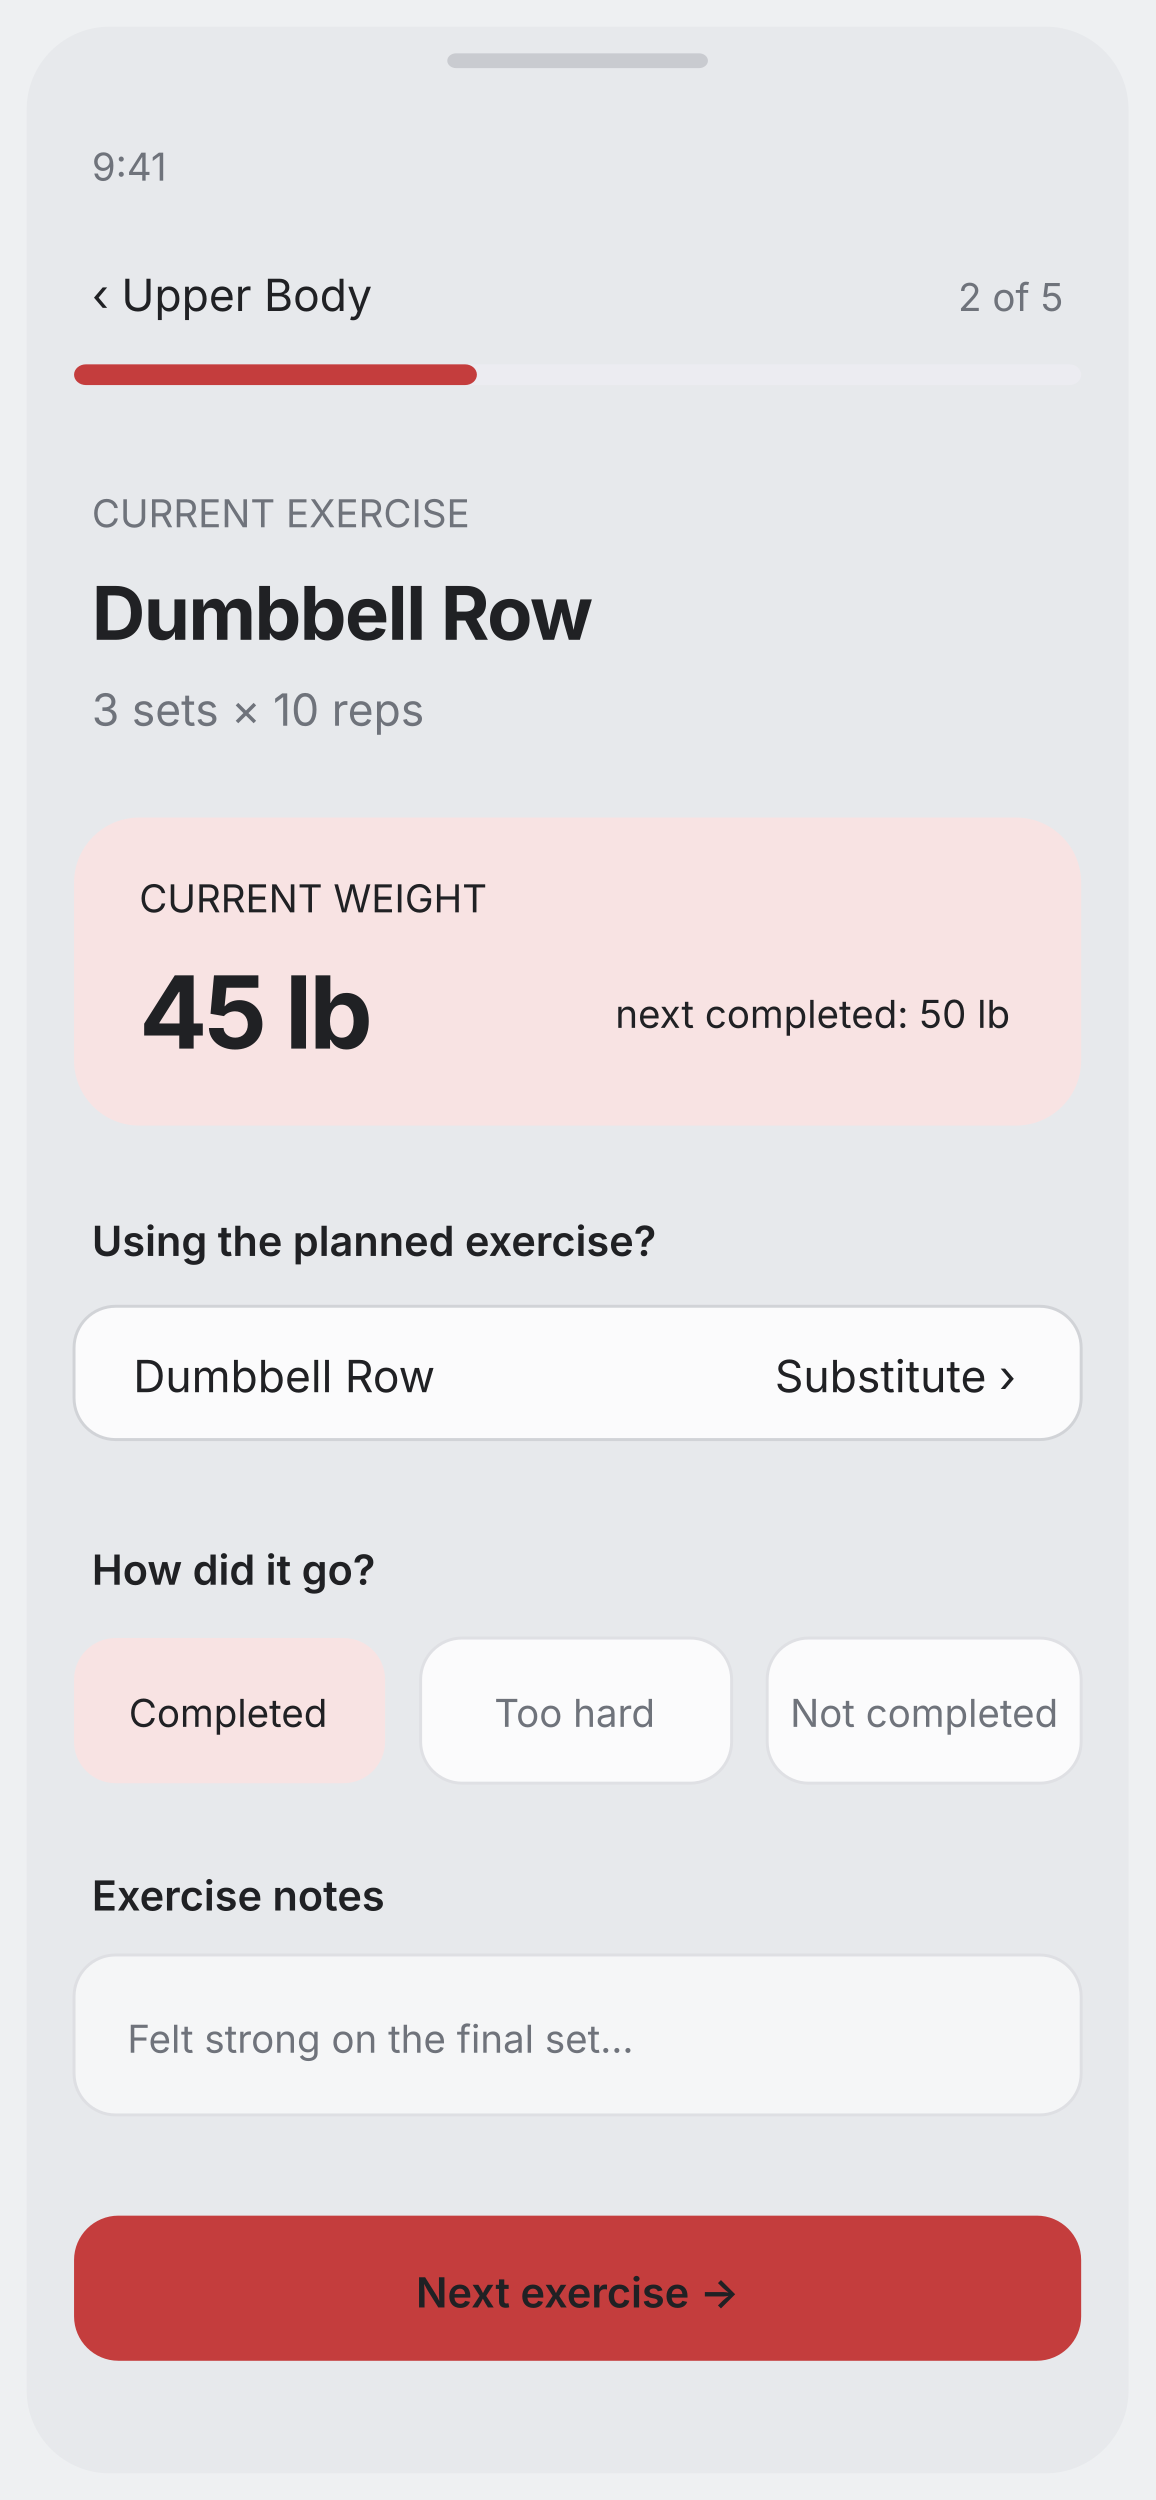
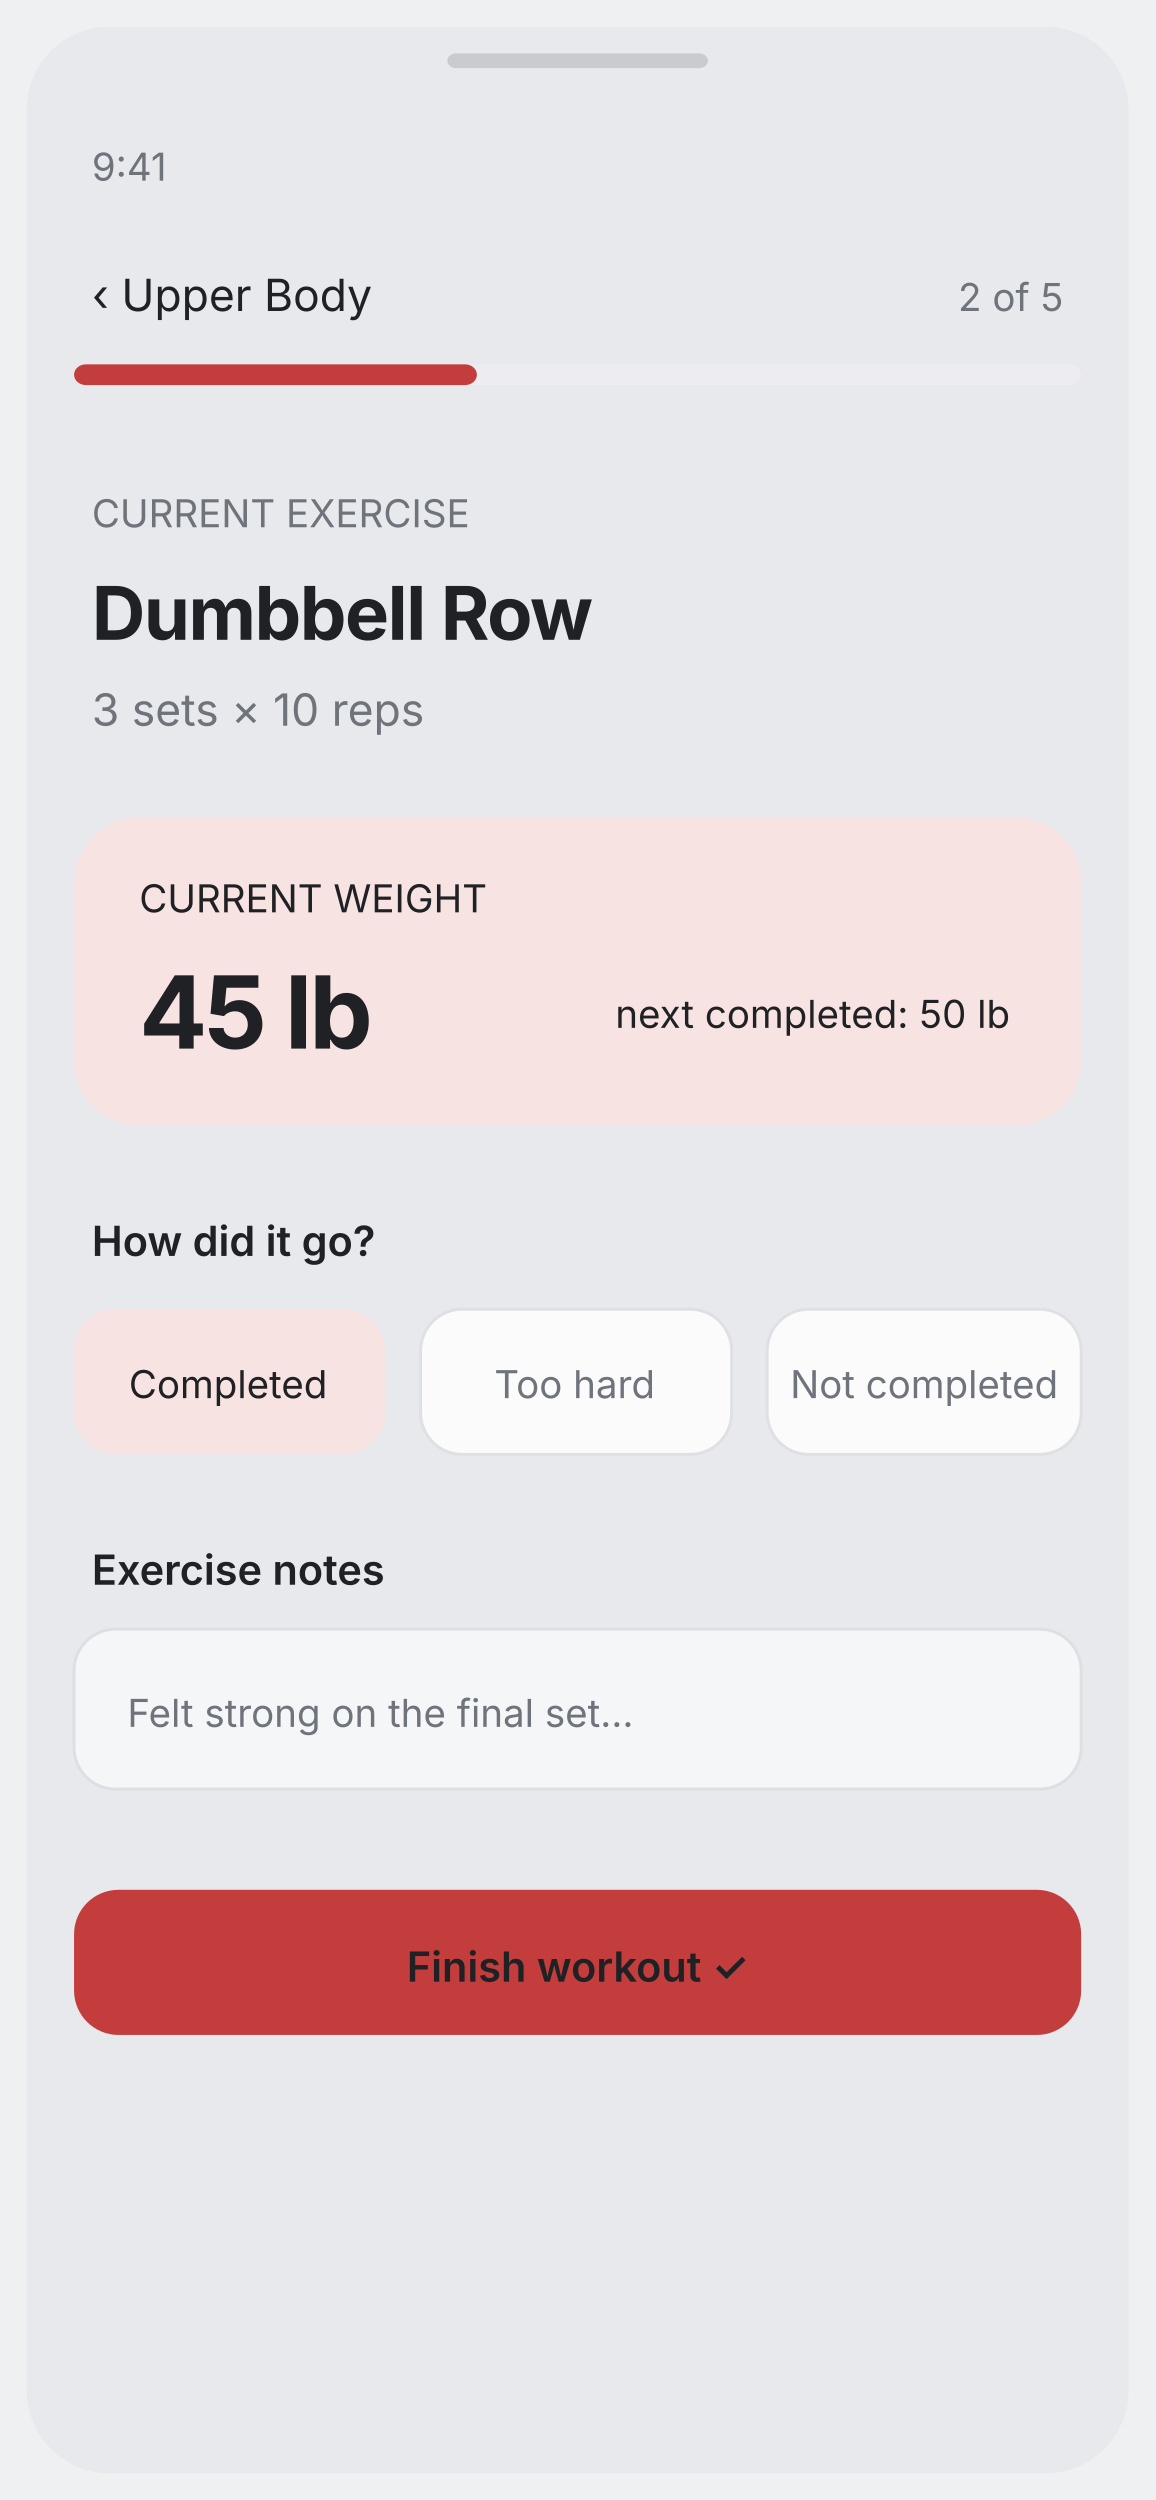
<svg xmlns="http://www.w3.org/2000/svg" width="390" height="844" viewBox="0 0 390 844" role="img" aria-labelledby="title desc">
  <style>
    text { font-family: Inter, ui-sans-serif, system-ui, -apple-system, BlinkMacSystemFont, "Segoe UI", sans-serif; fill: #202124; }
    .muted { fill: #6f737b; }
    .small { font-size: 13px; }
    .body { font-size: 15px; }
    .label { font-size: 14px; font-weight: 600; }
    .title { font-size: 25px; font-weight: 750; letter-spacing: -0.5px; }
    .value { font-size: 34px; font-weight: 750; letter-spacing: -1px; }
  </style>
  <rect width="390" height="844" fill="#eef0f2" />
  <rect x="9" y="9" width="372" height="826" rx="28" fill="#e7e9ec" />
  <rect x="151" y="18" width="88" height="5" rx="3" fill="#c9cbd0" />
  <text x="31" y="61" class="small muted">9:41</text>
  <text x="31" y="105" class="body" fill="#c43d3d">‹  Upper Body</text>
  <text x="359" y="105" class="small muted" text-anchor="end">2 of 5</text>
  <rect x="25" y="123" width="340" height="7" rx="4" fill="#ececf1" />
  <rect x="25" y="123" width="136" height="7" rx="4" fill="#c43d3d" />
  <text x="31" y="178" class="small muted">CURRENT EXERCISE</text>
  <text x="31" y="216" class="title">Dumbbell Row</text>
  <text x="31" y="245" class="body muted">3 sets × 10 reps</text>
  <rect x="25" y="276" width="340" height="104" rx="22" fill="#f8e3e3" />
  <text x="47" y="308" class="small" fill="#c43d3d">CURRENT WEIGHT</text>
  <text x="47" y="354" class="value" fill="#c43d3d">45 lb</text>
  <text x="341" y="347" class="small" text-anchor="end" fill="#c43d3d">next completed: 50 lb</text>
-   <text x="31" y="424" class="label">Using the planned exercise?</text>
-   <rect x="25" y="441" width="340" height="45" rx="14" fill="#fbfbfc" stroke="#d1d3d7" />
-   <text x="45" y="470" class="body">Dumbbell Row</text>
-   <text x="343" y="470" class="body" text-anchor="end" fill="#c43d3d">Substitute ›</text>
-   <text x="31" y="535" class="label">How did it go?</text>
-   <rect x="25" y="553" width="105" height="49" rx="14" fill="#f8e3e3" />
-   <text x="77" y="583" class="small" text-anchor="middle" fill="#c43d3d">Completed</text>
-   <rect x="142" y="553" width="105" height="49" rx="14" fill="#fbfbfc" stroke="#dfe0e4" />
-   <text x="194" y="583" class="small muted" text-anchor="middle">Too hard</text>
-   <rect x="259" y="553" width="106" height="49" rx="14" fill="#fbfbfc" stroke="#dfe0e4" />
-   <text x="312" y="583" class="small muted" text-anchor="middle">Not completed</text>
-   <text x="31" y="645" class="label">Exercise notes</text>
-   <rect x="25" y="660" width="340" height="54" rx="14" fill="#f5f6f7" stroke="#dedfe3" />
-   <text x="43" y="693" class="small muted">Felt strong on the final set…</text>
-   <rect x="25" y="748" width="340" height="49" rx="15" fill="#c43d3d" />
-   <text x="195" y="779" class="label" text-anchor="middle" fill="#ffffff">Next exercise  →</text>
+   <text x="31" y="424" class="label">How did it go?</text>
+   <rect x="25" y="442" width="105" height="49" rx="14" fill="#f8e3e3" />
+   <text x="77" y="472" class="small" text-anchor="middle" fill="#c43d3d">Completed</text>
+   <rect x="142" y="442" width="105" height="49" rx="14" fill="#fbfbfc" stroke="#dfe0e4" />
+   <text x="194" y="472" class="small muted" text-anchor="middle">Too hard</text>
+   <rect x="259" y="442" width="106" height="49" rx="14" fill="#fbfbfc" stroke="#dfe0e4" />
+   <text x="312" y="472" class="small muted" text-anchor="middle">Not completed</text>
+   <text x="31" y="535" class="label">Exercise notes</text>
+   <rect x="25" y="550" width="340" height="54" rx="14" fill="#f5f6f7" stroke="#dedfe3" />
+   <text x="43" y="583" class="small muted">Felt strong on the final set…</text>
+   <rect x="25" y="638" width="340" height="49" rx="15" fill="#c43d3d" />
+   <text x="195" y="669" class="label" text-anchor="middle" fill="#ffffff">Finish workout  ✓</text>
</svg>
